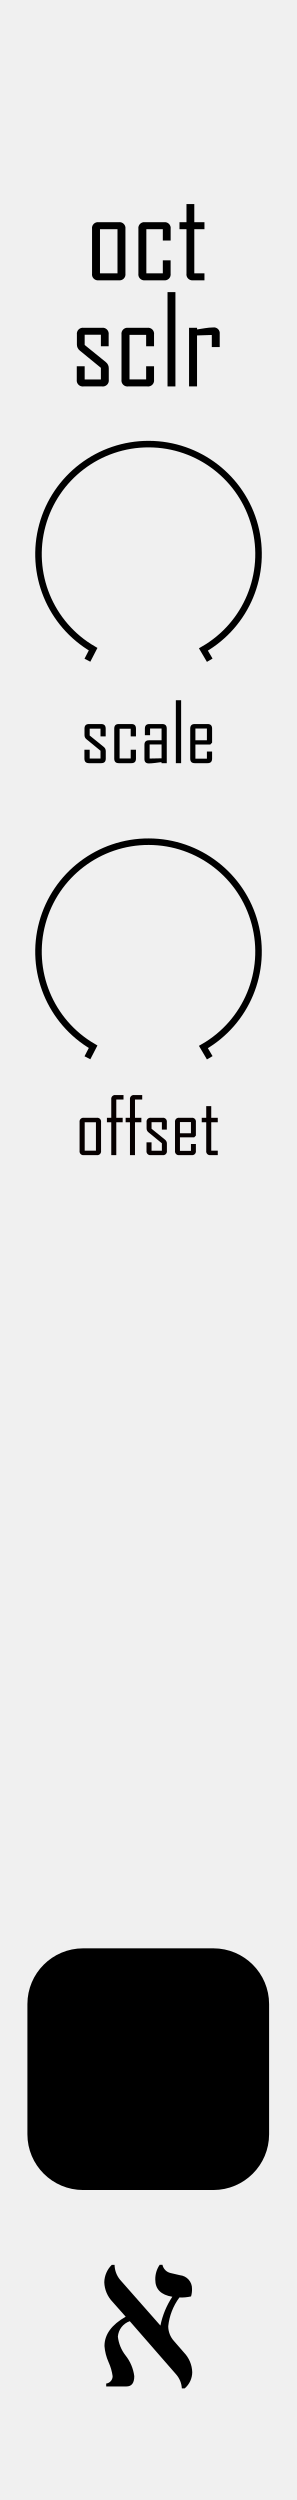
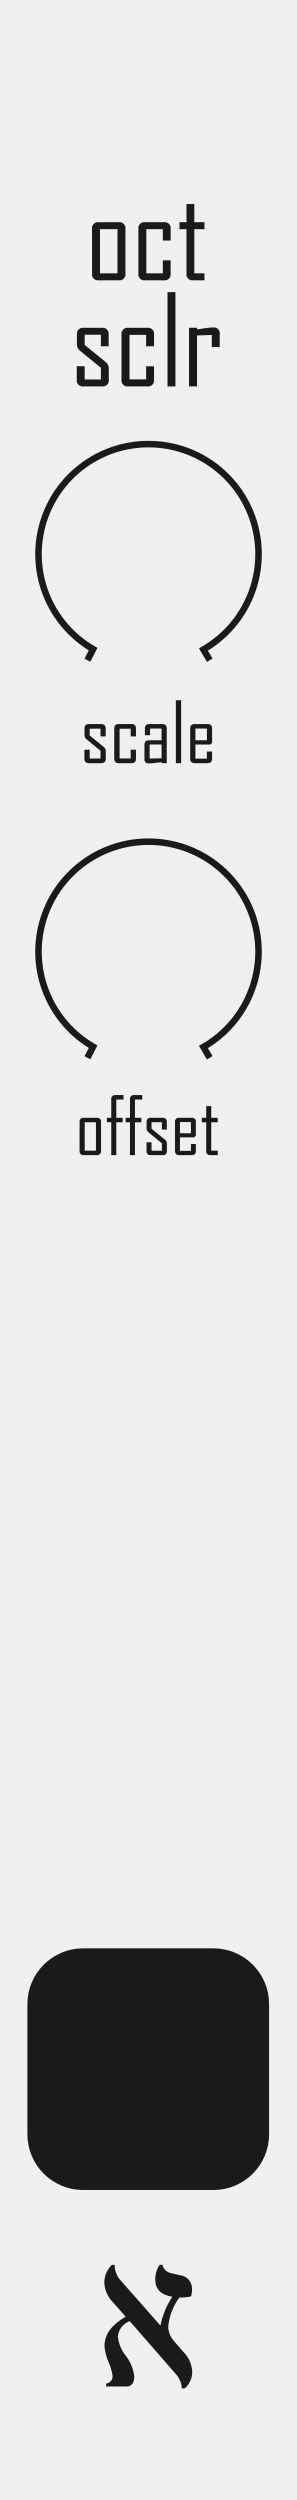
<svg xmlns="http://www.w3.org/2000/svg" id="svg1116" width="15.24mm" height="128.5mm" viewBox="0 0 43.2 364.252" version="1.1">
  <defs id="defs161" />
  <g id="Layer-1">
    <rect id="rect846" width="43.2" height="364.252" style="display:none;fill:#ffffff" x="0" y="0" />
-     <g id="text3498">
-       <path id="path15128" d="M26.956,347.987h-.422a3.344,3.344,0,0,0-.811-2.014L18.949,338.2a2.584,2.584,0,0,0-1.734,2.248,5.4,5.4,0,0,0,1.109,2.731,6.089,6.089,0,0,1,1.28,3.028q0,1.5-1.14,1.5h-2.95v-.422a1.072,1.072,0,0,0,.937-1.078,7.389,7.389,0,0,0-.593-2.044,7.026,7.026,0,0,1-.594-2.341q0-2.514,3.091-4.277l-1.92-2.17a4.308,4.308,0,0,1-1.2-2.857,3.689,3.689,0,0,1,1.093-2.528h.406a3.487,3.487,0,0,0,.811,2.185l5.869,6.665a11.888,11.888,0,0,1,1.733-4.2q-2.481-.405-2.482-2.5a3.687,3.687,0,0,1,.64-2.154h.406a1.549,1.549,0,0,0,1.2,1.2l1.342.313a1.952,1.952,0,0,1,1.765,1.982,3.588,3.588,0,0,1-.141,1.109,6.522,6.522,0,0,1-1.7.156,8.5,8.5,0,0,0-1.623,4.183,3.2,3.2,0,0,0,.827,2.153l1.452,1.671a4.331,4.331,0,0,1,1.217,2.872A3.127,3.127,0,0,1,26.956,347.987Z" transform="translate(-0.041)" />
+     <g id="text3498" style="fill:#1a1a1a;fill-opacity:1">
+       <path id="path15128" d="M26.956,347.987h-.422a3.344,3.344,0,0,0-.811-2.014L18.949,338.2a2.584,2.584,0,0,0-1.734,2.248,5.4,5.4,0,0,0,1.109,2.731,6.089,6.089,0,0,1,1.28,3.028q0,1.5-1.14,1.5h-2.95v-.422a1.072,1.072,0,0,0,.937-1.078,7.389,7.389,0,0,0-.593-2.044,7.026,7.026,0,0,1-.594-2.341q0-2.514,3.091-4.277l-1.92-2.17a4.308,4.308,0,0,1-1.2-2.857,3.689,3.689,0,0,1,1.093-2.528h.406a3.487,3.487,0,0,0,.811,2.185l5.869,6.665a11.888,11.888,0,0,1,1.733-4.2q-2.481-.405-2.482-2.5a3.687,3.687,0,0,1,.64-2.154h.406a1.549,1.549,0,0,0,1.2,1.2l1.342.313a1.952,1.952,0,0,1,1.765,1.982,3.588,3.588,0,0,1-.141,1.109,6.522,6.522,0,0,1-1.7.156,8.5,8.5,0,0,0-1.623,4.183,3.2,3.2,0,0,0,.827,2.153l1.452,1.671a4.331,4.331,0,0,1,1.217,2.872A3.127,3.127,0,0,1,26.956,347.987Z" transform="translate(-0.041)" style="fill:#1a1a1a;fill-opacity:1" />
    </g>
-     <g id="text3196">
-       <path id="path6248" d="M15.89,55.31a.877.877,0,0,1-.992.993H12.219a.877.877,0,0,1-.992-.993V53.37h1.151v1.923H14.74v-1.7l-3.056-2.5a1.116,1.116,0,0,1-.439-.914V48.752a.877.877,0,0,1,.992-.992H14.88a.877.877,0,0,1,.993.992v1.7H14.74V48.77H12.378v1.492l3.082,2.5a1.124,1.124,0,0,1,.43.93Z" transform="translate(-0.041)" />
-       <path id="path6250" d="M22.484,55.31a.874.874,0,0,1-.984.993H18.726a.873.873,0,0,1-.983-.993V48.752a.873.873,0,0,1,.983-.992H21.5a.873.873,0,0,1,.984.992v1.7H21.333V48.787H18.911v6.488h2.422V53.37h1.151Z" transform="translate(-0.041)" />
-       <rect id="path6252" x="24.409" y="42.562" width="1.15" height="13.741" />
-       <path id="path6254" d="M32.054,50.569H30.9V48.805l-2.151.07V56.3H27.585V47.76h1.168V48q.579-.088,1.168-.184a8.035,8.035,0,0,1,1.167-.106.849.849,0,0,1,.966.957Z" transform="translate(-0.041)" />
+     <g id="text3196" style="fill:#1a1a1a;fill-opacity:1">
+       <path id="path6248" d="M15.89,55.31a.877.877,0,0,1-.992.993H12.219a.877.877,0,0,1-.992-.993V53.37h1.151v1.923H14.74v-1.7l-3.056-2.5a1.116,1.116,0,0,1-.439-.914V48.752a.877.877,0,0,1,.992-.992H14.88a.877.877,0,0,1,.993.992v1.7H14.74V48.77H12.378v1.492l3.082,2.5a1.124,1.124,0,0,1,.43.93Z" transform="translate(-0.041)" style="fill:#1a1a1a;fill-opacity:1" />
+       <path id="path6250" d="M22.484,55.31a.874.874,0,0,1-.984.993H18.726a.873.873,0,0,1-.983-.993V48.752a.873.873,0,0,1,.983-.992H21.5a.873.873,0,0,1,.984.992v1.7H21.333V48.787H18.911v6.488h2.422V53.37h1.151Z" transform="translate(-0.041)" style="fill:#1a1a1a;fill-opacity:1" />
+       <rect id="path6252" x="24.409" y="42.562" width="1.15" height="13.741" style="fill:#1a1a1a;fill-opacity:1" />
+       <path id="path6254" d="M32.054,50.569H30.9V48.805l-2.151.07V56.3H27.585V47.76h1.168V48q.579-.088,1.168-.184a8.035,8.035,0,0,1,1.167-.106.849.849,0,0,1,.966.957Z" transform="translate(-0.041)" style="fill:#1a1a1a;fill-opacity:1" />
    </g>
-     <g id="text2678">
-       <path id="path5356" d="M18.316,39.857a.869.869,0,0,1-.983.984H14.426a.865.865,0,0,1-.974-.984v-6.5a.865.865,0,0,1,.974-.983h2.907a.869.869,0,0,1,.983.983Zm-1.157-.034V33.391h-2.55v6.432Z" transform="translate(-0.041)" style="fill-rule: evenodd" />
-       <path id="path5358" d="M24.9,39.857a.865.865,0,0,1-.974.984H21.18a.866.866,0,0,1-.975-.984v-6.5a.865.865,0,0,1,.975-.983h2.75a.865.865,0,0,1,.974.983v1.689h-1.14V33.391h-2.4v6.432h2.4V37.934H24.9Z" transform="translate(-0.041)" style="fill-rule: evenodd" />
-       <path id="path5360" d="M29.83,40.841H28.185a.865.865,0,0,1-.974-.984V33.391H26.192V32.373h1.019V29.736h1.14v2.637H29.83v1.018H28.351v6.432H29.83Z" transform="translate(-0.041)" style="fill-rule: evenodd" />
+     <g id="text2678" style="fill:#1a1a1a;fill-opacity:1">
+       <path id="path5356" d="M18.316,39.857a.869.869,0,0,1-.983.984H14.426a.865.865,0,0,1-.974-.984v-6.5a.865.865,0,0,1,.974-.983h2.907a.869.869,0,0,1,.983.983Zm-1.157-.034V33.391h-2.55v6.432Z" transform="translate(-0.041)" style="fill-rule:evenodd;fill:#1a1a1a;fill-opacity:1" />
+       <path id="path5358" d="M24.9,39.857a.865.865,0,0,1-.974.984H21.18a.866.866,0,0,1-.975-.984v-6.5a.865.865,0,0,1,.975-.983h2.75a.865.865,0,0,1,.974.983v1.689h-1.14V33.391h-2.4v6.432h2.4V37.934H24.9Z" transform="translate(-0.041)" style="fill-rule:evenodd;fill:#1a1a1a;fill-opacity:1" />
+       <path id="path5360" d="M29.83,40.841H28.185a.865.865,0,0,1-.974-.984V33.391H26.192V32.373h1.019V29.736h1.14v2.637H29.83v1.018H28.351v6.432H29.83Z" transform="translate(-0.041)" style="fill-rule:evenodd;fill:#1a1a1a;fill-opacity:1" />
    </g>
-     <path id="rect6565" d="M39.248,291.993a8.123,8.123,0,0,0-8.12-8.119H12.153a8.123,8.123,0,0,0-8.119,8.119v18.975a8.123,8.123,0,0,0,8.119,8.12H31.128a8.123,8.123,0,0,0,8.12-8.12Z" transform="translate(-0.041)" style="fill-rule: evenodd" />
-     <path id="knob_circle" data-name="knob circle" d="M30.6,96.194l-.92-1.565a16.03,16.03,0,1,0-16.073-.043l-.829,1.608" transform="translate(-0.041)" style="fill: none;stroke: #000;stroke-miterlimit: 20.842;stroke-width: 0.951px" />
-     <path id="knob_circle-2" data-name="knob circle" d="M30.6,154.119l-.92-1.566a16.029,16.029,0,1,0-16.073-.042l-.829,1.608" transform="translate(-0.041)" style="fill: none;stroke: #000;stroke-miterlimit: 20.842;stroke-width: 0.951px" />
-     <g id="text_-_offset" data-name="text - offset">
-       <path id="path1087" d="M14.764,167.674a.558.558,0,0,1-.632.632H12.263a.556.556,0,0,1-.627-.632v-4.18a.557.557,0,0,1,.627-.632h1.869a.559.559,0,0,1,.632.632Zm-.745-.022v-4.135H12.381v4.135Z" transform="translate(-0.041)" style="fill: #060000" />
-       <path id="path1089" d="M18.036,160.205H16.985v2.657h.929v.655h-.929v4.789h-.733v-4.789H15.62v-.655h.632v-2.68a.557.557,0,0,1,.627-.632h1.157Z" transform="translate(-0.041)" style="fill: #060000" />
-       <path id="path1091" d="M20.761,160.205H19.709v2.657h.929v.655h-.929v4.789h-.732v-4.789h-.632v-.655h.632v-2.68a.556.556,0,0,1,.626-.632h1.158Z" transform="translate(-0.041)" style="fill: #060000" />
-       <path id="path1093" d="M24.359,167.674a.559.559,0,0,1-.633.632H22.02a.558.558,0,0,1-.632-.632v-1.237h.733v1.225h1.505v-1.085l-1.947-1.594a.714.714,0,0,1-.28-.583v-.906a.559.559,0,0,1,.632-.632h1.685a.559.559,0,0,1,.632.632v1.086h-.722v-1.074H22.121v.951l1.963,1.594a.717.717,0,0,1,.275.593Z" transform="translate(-0.041)" style="fill: #060000" />
-       <path id="path1095" d="M28.582,167.674a.555.555,0,0,1-.626.632h-1.79a.556.556,0,0,1-.627-.632v-4.18a.557.557,0,0,1,.627-.632h1.79a.556.556,0,0,1,.626.632v1.959l-.251.262h-2.07v1.97h1.6v-1h.721Zm-.721-2.552v-1.639h-1.6v1.639Z" transform="translate(-0.041)" style="fill: #060000" />
-       <path id="path1097" d="M31.771,168.306H30.714a.555.555,0,0,1-.626-.632v-4.157h-.655v-.655h.655v-1.695h.732v1.695h.951v.655H30.82v4.135h.951Z" transform="translate(-0.041)" style="fill: #060000" />
+     <path id="rect6565" d="M39.248,291.993a8.123,8.123,0,0,0-8.12-8.119H12.153a8.123,8.123,0,0,0-8.119,8.119v18.975a8.123,8.123,0,0,0,8.119,8.12H31.128a8.123,8.123,0,0,0,8.12-8.12Z" transform="translate(-0.041)" style="fill-rule:evenodd;fill:#1a1a1a;fill-opacity:1" />
+     <path id="knob_circle" data-name="knob circle" d="M30.6,96.194l-.92-1.565a16.03,16.03,0,1,0-16.073-.043l-.829,1.608" transform="translate(-0.041)" style="fill:none;stroke:#1a1a1a;stroke-miterlimit:20.842;stroke-width:0.951px;stroke-opacity:1" />
+     <path id="knob_circle-2" data-name="knob circle" d="M30.6,154.119l-.92-1.566a16.029,16.029,0,1,0-16.073-.042l-.829,1.608" transform="translate(-0.041)" style="fill:none;stroke:#1a1a1a;stroke-miterlimit:20.842;stroke-width:0.951px;stroke-opacity:1" />
+     <g id="text_-_offset" data-name="text - offset" style="fill:#1a1a1a;fill-opacity:1">
+       <path id="path1087" d="M14.764,167.674a.558.558,0,0,1-.632.632H12.263a.556.556,0,0,1-.627-.632v-4.18a.557.557,0,0,1,.627-.632h1.869a.559.559,0,0,1,.632.632Zm-.745-.022v-4.135H12.381v4.135Z" transform="translate(-0.041)" style="fill:#1a1a1a;fill-opacity:1" />
+       <path id="path1089" d="M18.036,160.205H16.985v2.657h.929v.655h-.929v4.789h-.733v-4.789H15.62v-.655h.632v-2.68a.557.557,0,0,1,.627-.632h1.157Z" transform="translate(-0.041)" style="fill:#1a1a1a;fill-opacity:1" />
+       <path id="path1091" d="M20.761,160.205H19.709v2.657h.929v.655h-.929v4.789h-.732v-4.789h-.632v-.655h.632v-2.68a.556.556,0,0,1,.626-.632h1.158Z" transform="translate(-0.041)" style="fill:#1a1a1a;fill-opacity:1" />
+       <path id="path1093" d="M24.359,167.674a.559.559,0,0,1-.633.632H22.02a.558.558,0,0,1-.632-.632v-1.237h.733v1.225h1.505v-1.085l-1.947-1.594a.714.714,0,0,1-.28-.583v-.906a.559.559,0,0,1,.632-.632h1.685a.559.559,0,0,1,.632.632v1.086h-.722v-1.074H22.121v.951l1.963,1.594a.717.717,0,0,1,.275.593Z" transform="translate(-0.041)" style="fill:#1a1a1a;fill-opacity:1" />
+       <path id="path1095" d="M28.582,167.674a.555.555,0,0,1-.626.632h-1.79a.556.556,0,0,1-.627-.632v-4.18a.557.557,0,0,1,.627-.632h1.79a.556.556,0,0,1,.626.632v1.959l-.251.262h-2.07v1.97h1.6v-1h.721Zm-.721-2.552v-1.639h-1.6v1.639Z" transform="translate(-0.041)" style="fill:#1a1a1a;fill-opacity:1" />
+       <path id="path1097" d="M31.771,168.306H30.714a.555.555,0,0,1-.626-.632v-4.157h-.655v-.655h.655v-1.695h.732v1.695h.951v.655H30.82v4.135h.951Z" transform="translate(-0.041)" style="fill:#1a1a1a;fill-opacity:1" />
+     </g>
+     <g aria-label="scale" id="text375" style="font-size:12px;line-height:1.25;font-family:'Agency FB';-inkscape-font-specification:'Agency FB';stroke-width:0.75;fill:#1a1a1a;fill-opacity:1">
+       <path d="m 15.41,110.532 q 0,0.662 -0.662,0.662 h -1.787 q -0.662,0 -0.662,-0.662 v -1.295 h 0.768 v 1.283 h 1.576 v -1.137 l -2.039,-1.67 q -0.293,-0.234 -0.293,-0.609 v -0.949 q 0,-0.662 0.662,-0.662 h 1.764 q 0.662,0 0.662,0.662 v 1.137 h -0.756 v -1.125 h -1.576 v 0.996 l 2.057,1.67 q 0.287,0.229 0.287,0.621 z" id="path377" style="fill:#1a1a1a;fill-opacity:1" />
+       <path d="m 19.81,110.532 q 0,0.662 -0.656,0.662 H 17.302 q -0.656,0 -0.656,-0.662 v -4.377 q 0,-0.662 0.656,-0.662 h 1.852 q 0.656,0 0.656,0.662 v 1.137 h -0.768 v -1.113 h -1.617 v 4.33 h 1.617 v -1.271 h 0.768 z" id="path379" style="fill:#1a1a1a;fill-opacity:1" />
+       <path d="m 24.298,111.195 h -0.768 v -0.158 q -0.463,0.065 -0.926,0.123 -0.574,0.07 -0.92,0.07 -0.639,0 -0.639,-0.633 v -2.08 q 0,-0.656 0.662,-0.656 h 1.834 v -1.717 h -1.676 v 0.973 h -0.756 v -0.961 q 0,-0.662 0.656,-0.662 h 1.875 q 0.656,0 0.656,0.662 z m -0.756,-0.709 v -2.016 H 21.802 v 2.051 z" id="path381" style="fill:#1a1a1a;fill-opacity:1" />
+       <path d="m 26.39,111.195 h -0.768 v -9.17 h 0.768 z" id="path383" style="fill:#1a1a1a;fill-opacity:1" />
+       <path d="m 30.902,110.532 q 0,0.662 -0.656,0.662 h -1.875 q -0.656,0 -0.656,-0.662 v -4.377 q 0,-0.662 0.656,-0.662 h 1.875 q 0.656,0 0.656,0.662 v 2.051 l -0.264,0.275 h -2.168 v 2.062 H 30.146 v -1.043 h 0.756 z M 30.146,107.861 v -1.717 h -1.676 v 1.717 z" id="path385" style="fill:#1a1a1a;fill-opacity:1" />
    </g>
  </g>
-   <g aria-label="scale" id="text375" style="font-size:12px;line-height:1.25;font-family:'Agency FB';-inkscape-font-specification:'Agency FB';stroke-width:0.75">
-     <path d="m 15.41,110.532 q 0,0.662 -0.662,0.662 h -1.787 q -0.662,0 -0.662,-0.662 v -1.295 h 0.768 v 1.283 h 1.576 v -1.137 l -2.039,-1.67 q -0.293,-0.234 -0.293,-0.609 v -0.949 q 0,-0.662 0.662,-0.662 h 1.764 q 0.662,0 0.662,0.662 v 1.137 h -0.756 v -1.125 h -1.576 v 0.996 l 2.057,1.67 q 0.287,0.229 0.287,0.621 z" id="path377" />
-     <path d="m 19.81,110.532 q 0,0.662 -0.656,0.662 H 17.302 q -0.656,0 -0.656,-0.662 v -4.377 q 0,-0.662 0.656,-0.662 h 1.852 q 0.656,0 0.656,0.662 v 1.137 h -0.768 v -1.113 h -1.617 v 4.33 h 1.617 v -1.271 h 0.768 z" id="path379" />
-     <path d="m 24.298,111.195 h -0.768 v -0.158 q -0.463,0.065 -0.926,0.123 -0.574,0.07 -0.92,0.07 -0.639,0 -0.639,-0.633 v -2.08 q 0,-0.656 0.662,-0.656 h 1.834 v -1.717 h -1.676 v 0.973 h -0.756 v -0.961 q 0,-0.662 0.656,-0.662 h 1.875 q 0.656,0 0.656,0.662 z m -0.756,-0.709 v -2.016 H 21.802 v 2.051 z" id="path381" />
-     <path d="m 26.39,111.195 h -0.768 v -9.17 h 0.768 z" id="path383" />
-     <path d="m 30.902,110.532 q 0,0.662 -0.656,0.662 h -1.875 q -0.656,0 -0.656,-0.662 v -4.377 q 0,-0.662 0.656,-0.662 h 1.875 q 0.656,0 0.656,0.662 v 2.051 l -0.264,0.275 h -2.168 v 2.062 H 30.146 v -1.043 h 0.756 z M 30.146,107.861 v -1.717 h -1.676 v 1.717 z" id="path385" />
-   </g>
</svg>
